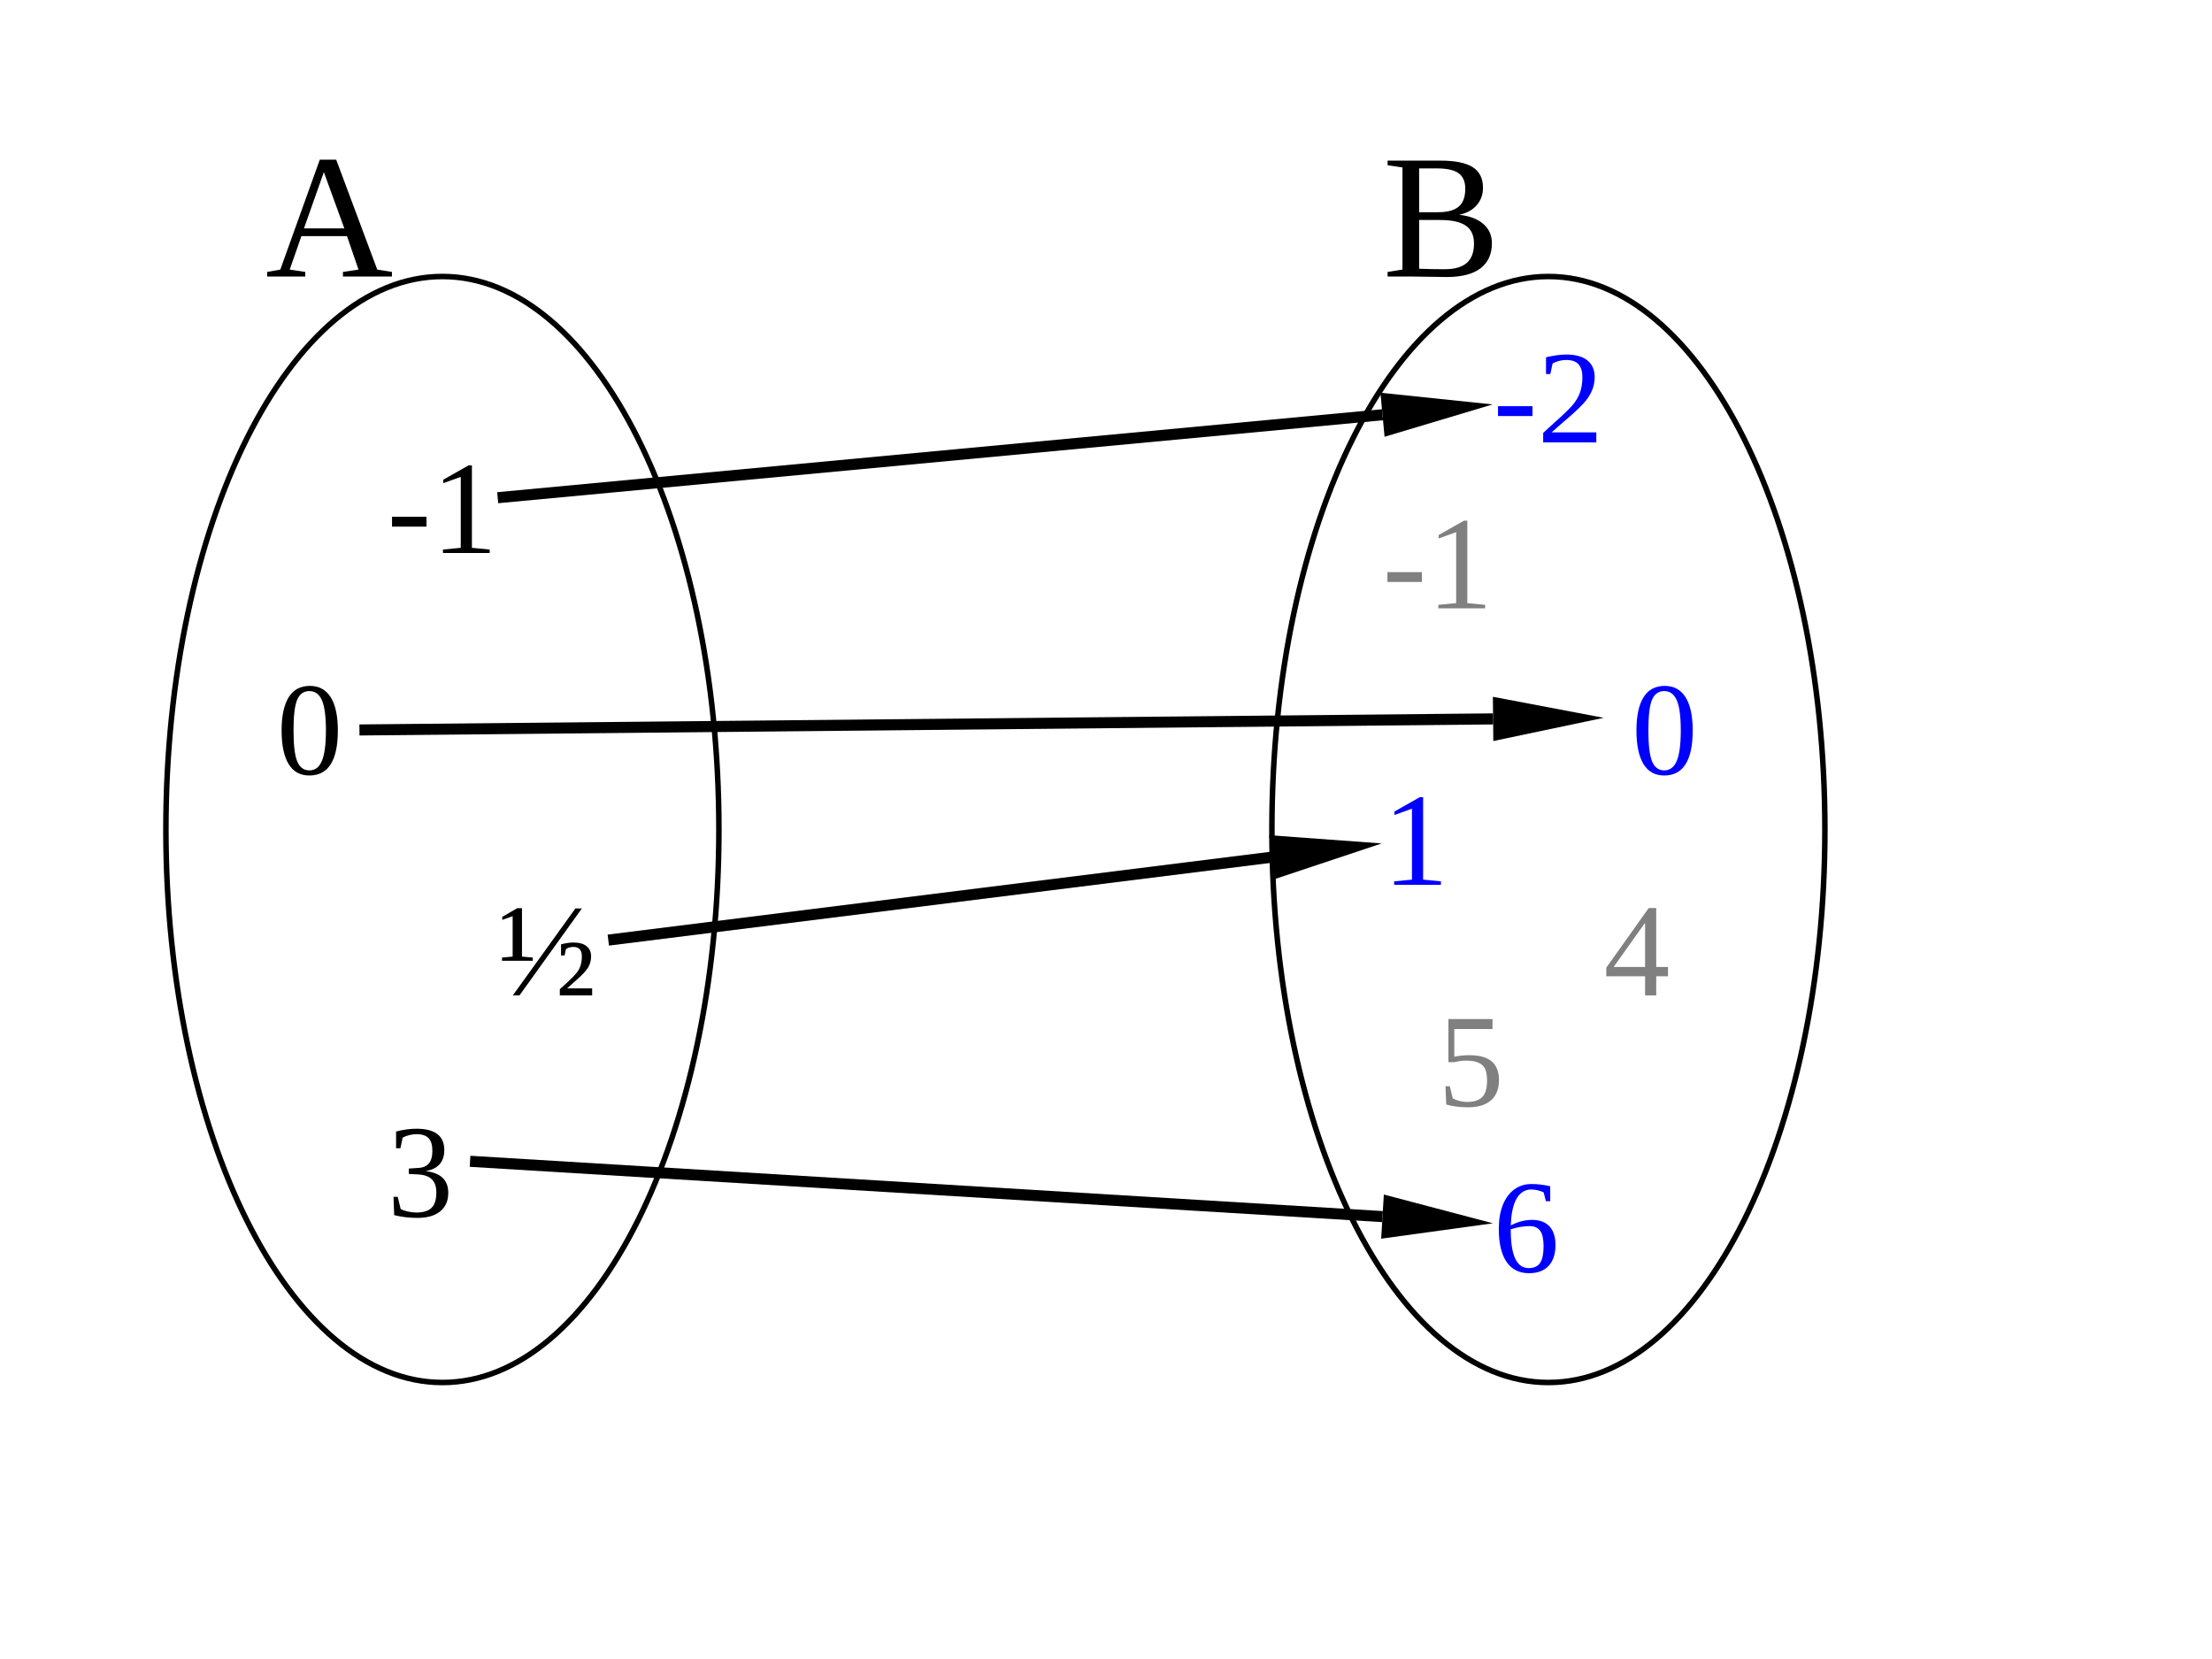
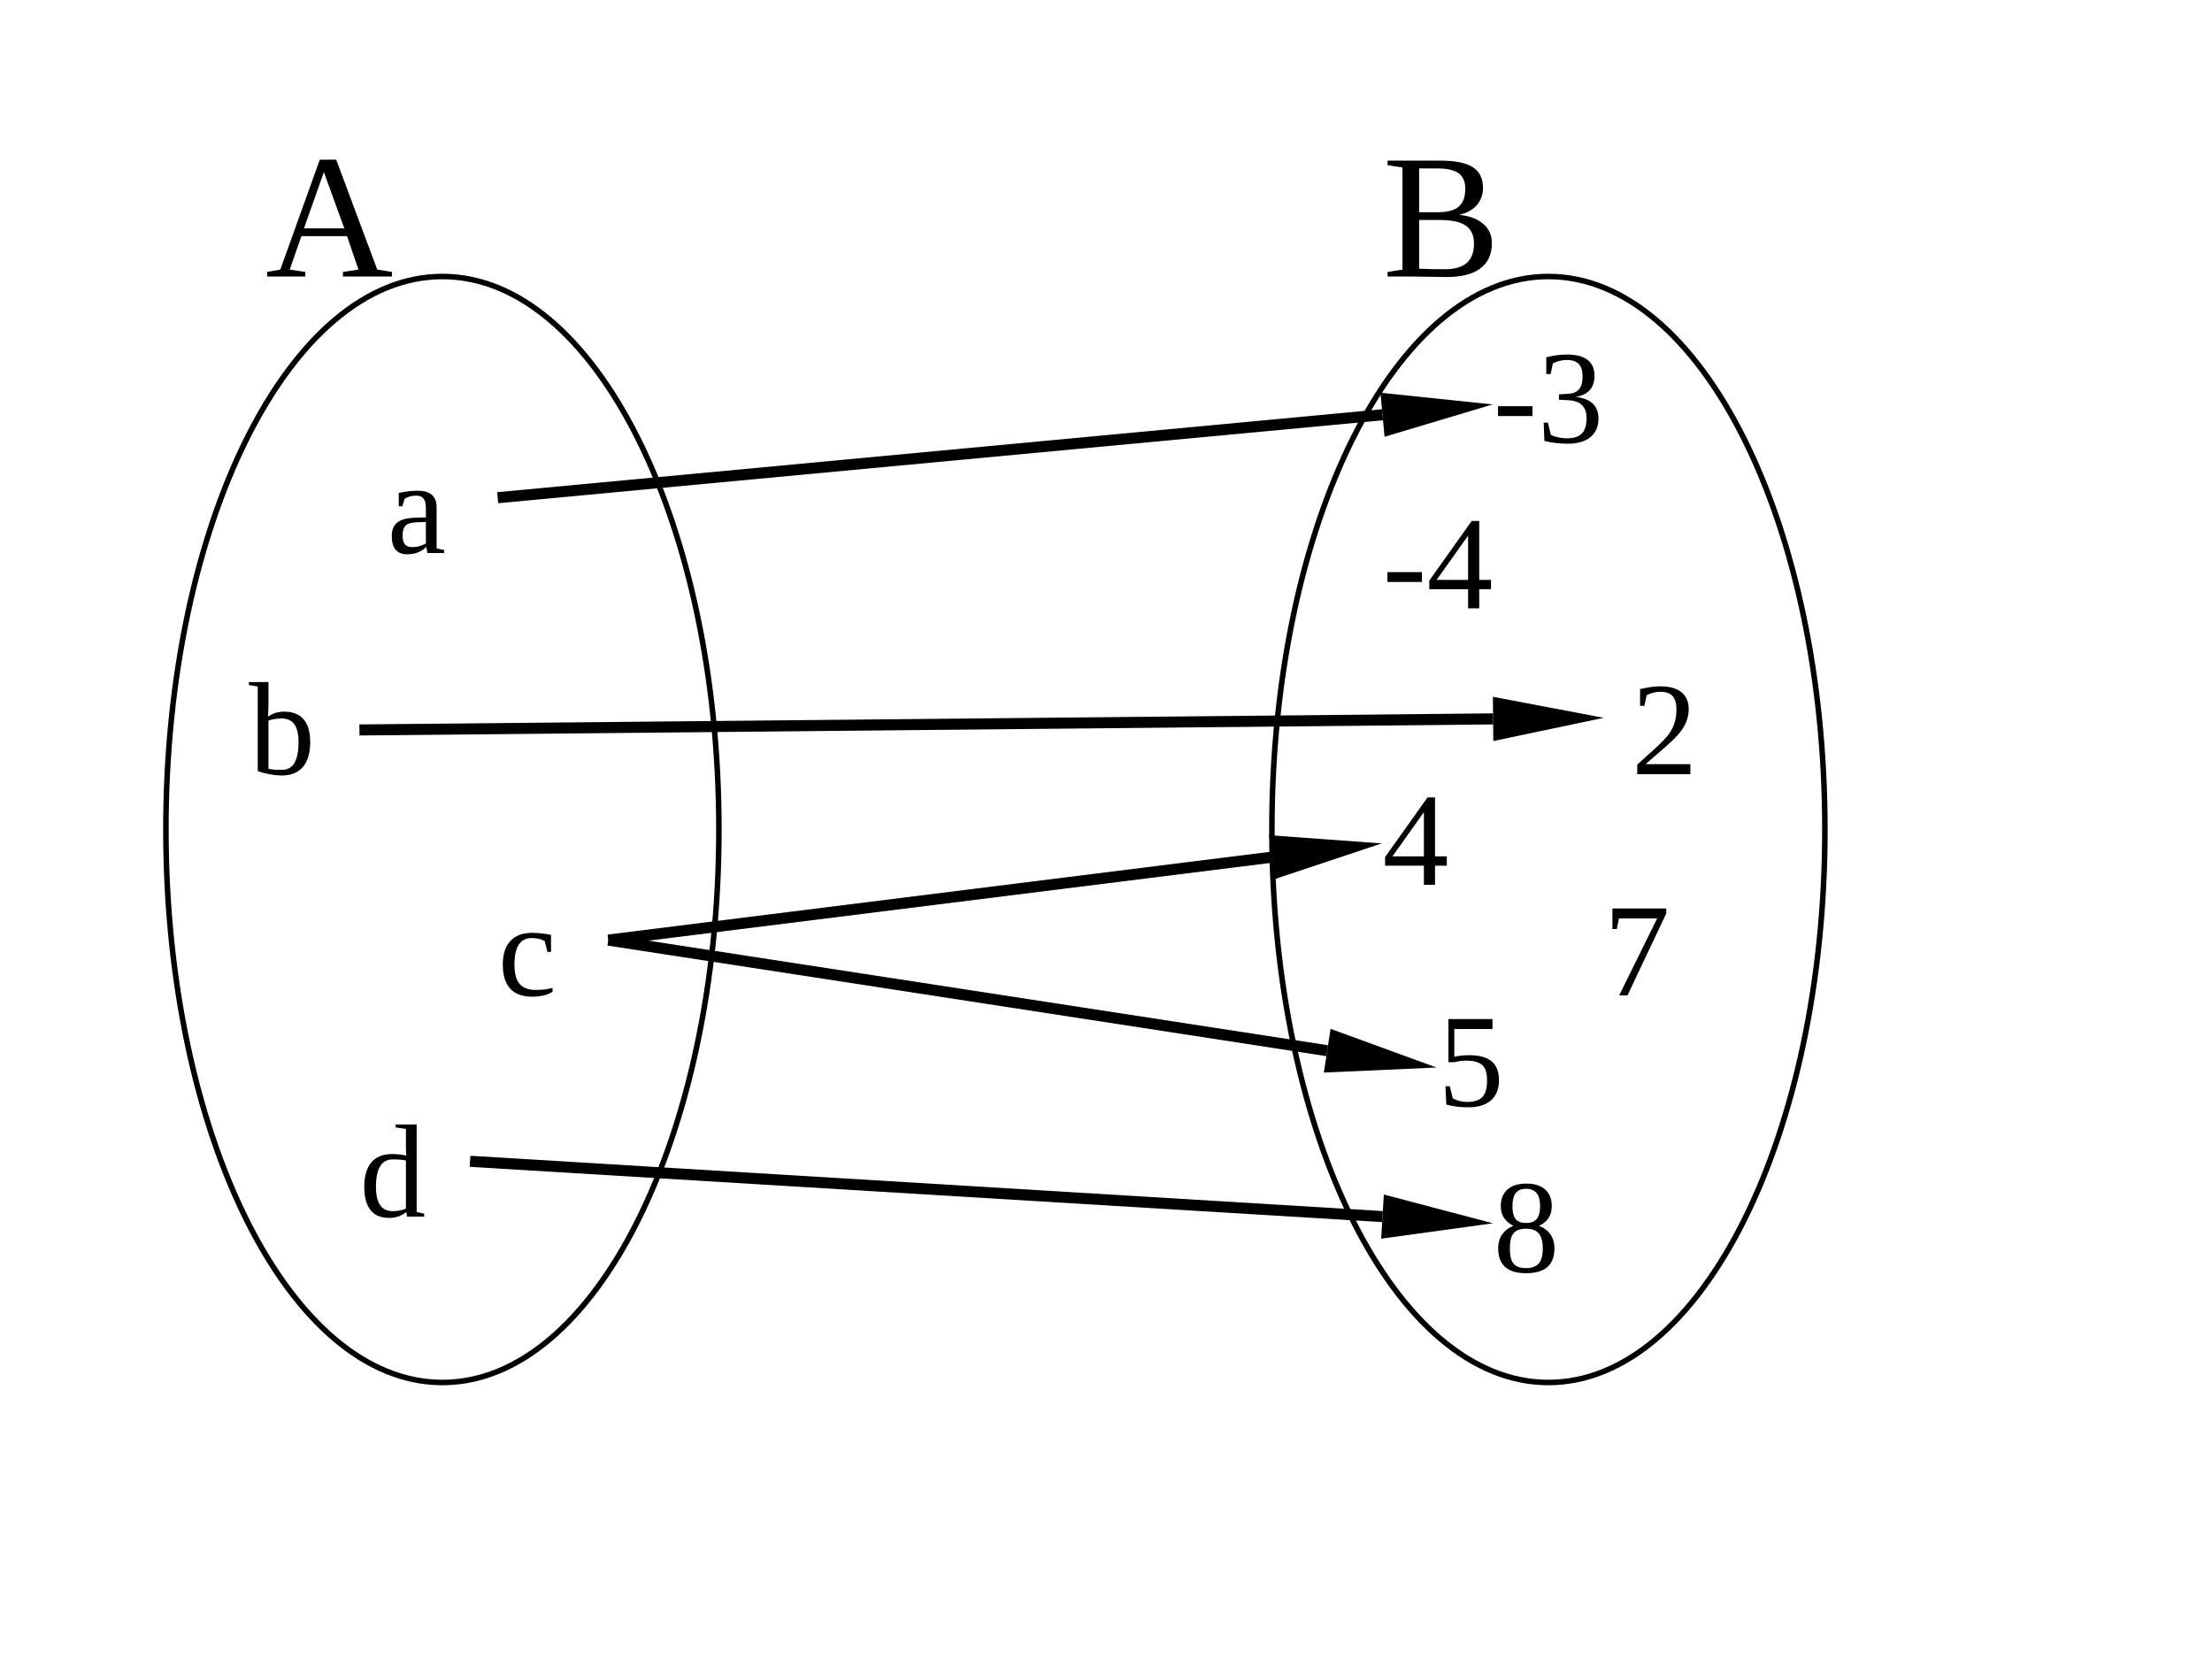
<svg xmlns="http://www.w3.org/2000/svg" version="1.1" style="background: white;" width="400" height="300">
  <text x="48" y="50" font-size="32">A</text>
  <ellipse cx="80" cy="150" rx="50" ry="100" fill="none" stroke="black" />
-   <text x="70" y="100" font-size="24">-1</text>
-   <text x="50" y="140" font-size="24">0</text>
-   <text x="90" y="180" font-size="24">½</text>
-   <text x="70" y="220" font-size="24">3</text>
+   <text x="70" y="100" font-size="24">a</text>
+   <text x="45" y="140" font-size="24">b</text>
+   <text x="90" y="180" font-size="24">c</text>
+   <text x="65" y="220" font-size="24">d</text>
  <text x="250" y="50" font-size="32">B</text>
  <ellipse id="elipseB" cx="280" cy="150" rx="50" ry="100" fill="none" stroke="black" />
-   <text x="270" y="80" fill="blue" font-size="24">-2</text>
-   <text x="250" y="110" fill="gray" font-size="24">-1</text>
-   <text x="295" y="140" fill="blue" font-size="24">0</text>
-   <text x="250" y="160" fill="blue" font-size="24">1</text>
-   <text x="290" y="180" fill="gray" font-size="24">4</text>
-   <text x="260" y="200" fill="gray" font-size="24">5</text>
-   <text x="270" y="230" fill="blue" font-size="24">6</text>
+   <text x="270" y="80" fill="black" font-size="24">-3</text>
+   <text x="250" y="110" fill="black" font-size="24">-4</text>
+   <text x="295" y="140" fill="black" font-size="24">2</text>
+   <text x="250" y="160" fill="black" font-size="24">4</text>
+   <text x="290" y="180" fill="black" font-size="24">7</text>
+   <text x="260" y="200" fill="black" font-size="24">5</text>
+   <text x="270" y="230" fill="black" font-size="24">8</text>
  <defs>
    <marker id="arrowhead" markerWidth="10" markerHeight="7" refX="0" refY="2" orient="auto">
      <polygon points="0 0, 10 2, 0 4" />
    </marker>
  </defs>
  <line x1="90" y1="90" x2="250" y2="75" stroke="black" stroke-width="2" marker-end="url(#arrowhead)" />
  <line x1="65" y1="132" x2="270" y2="130" stroke="black" stroke-width="2" marker-end="url(#arrowhead)" />
  <line x1="110" y1="170" x2="230" y2="155" stroke="black" stroke-width="2" marker-end="url(#arrowhead)" />
+   <line x1="110" y1="170" x2="240" y2="190" stroke="black" stroke-width="2" marker-end="url(#arrowhead)" />
  <line x1="85" y1="210" x2="250" y2="220" stroke="black" stroke-width="2" marker-end="url(#arrowhead)" />
</svg>
